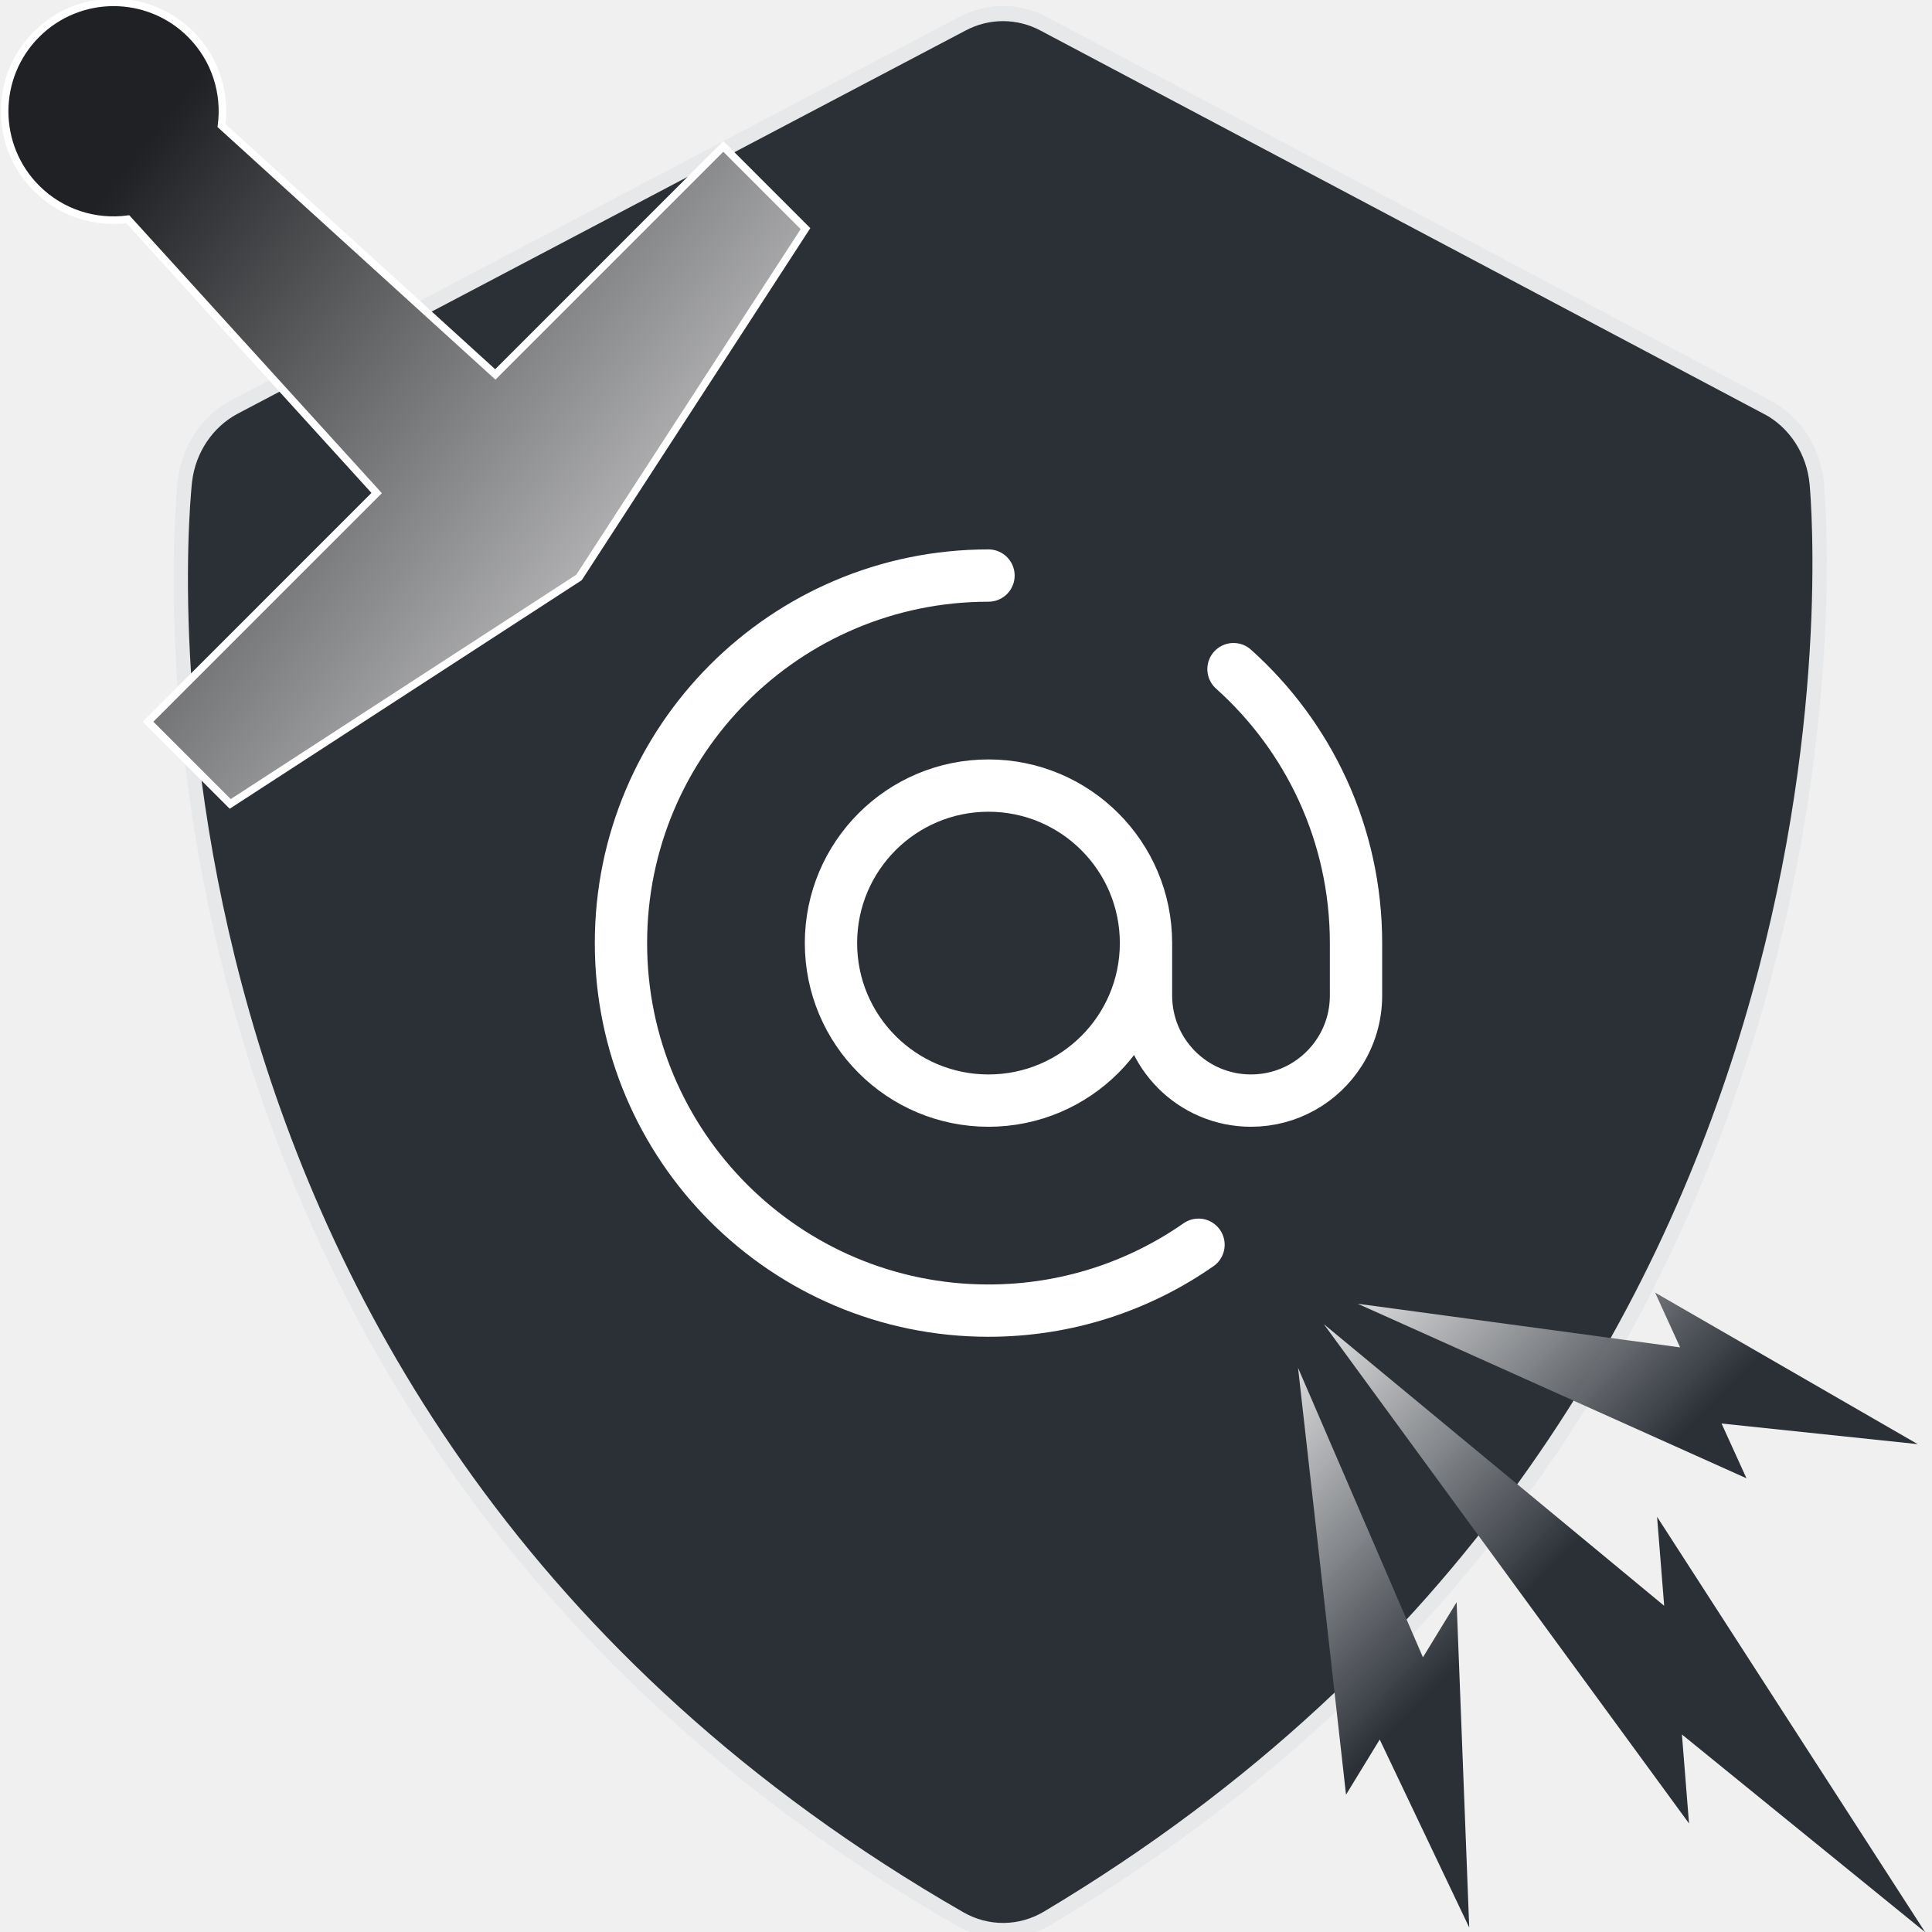
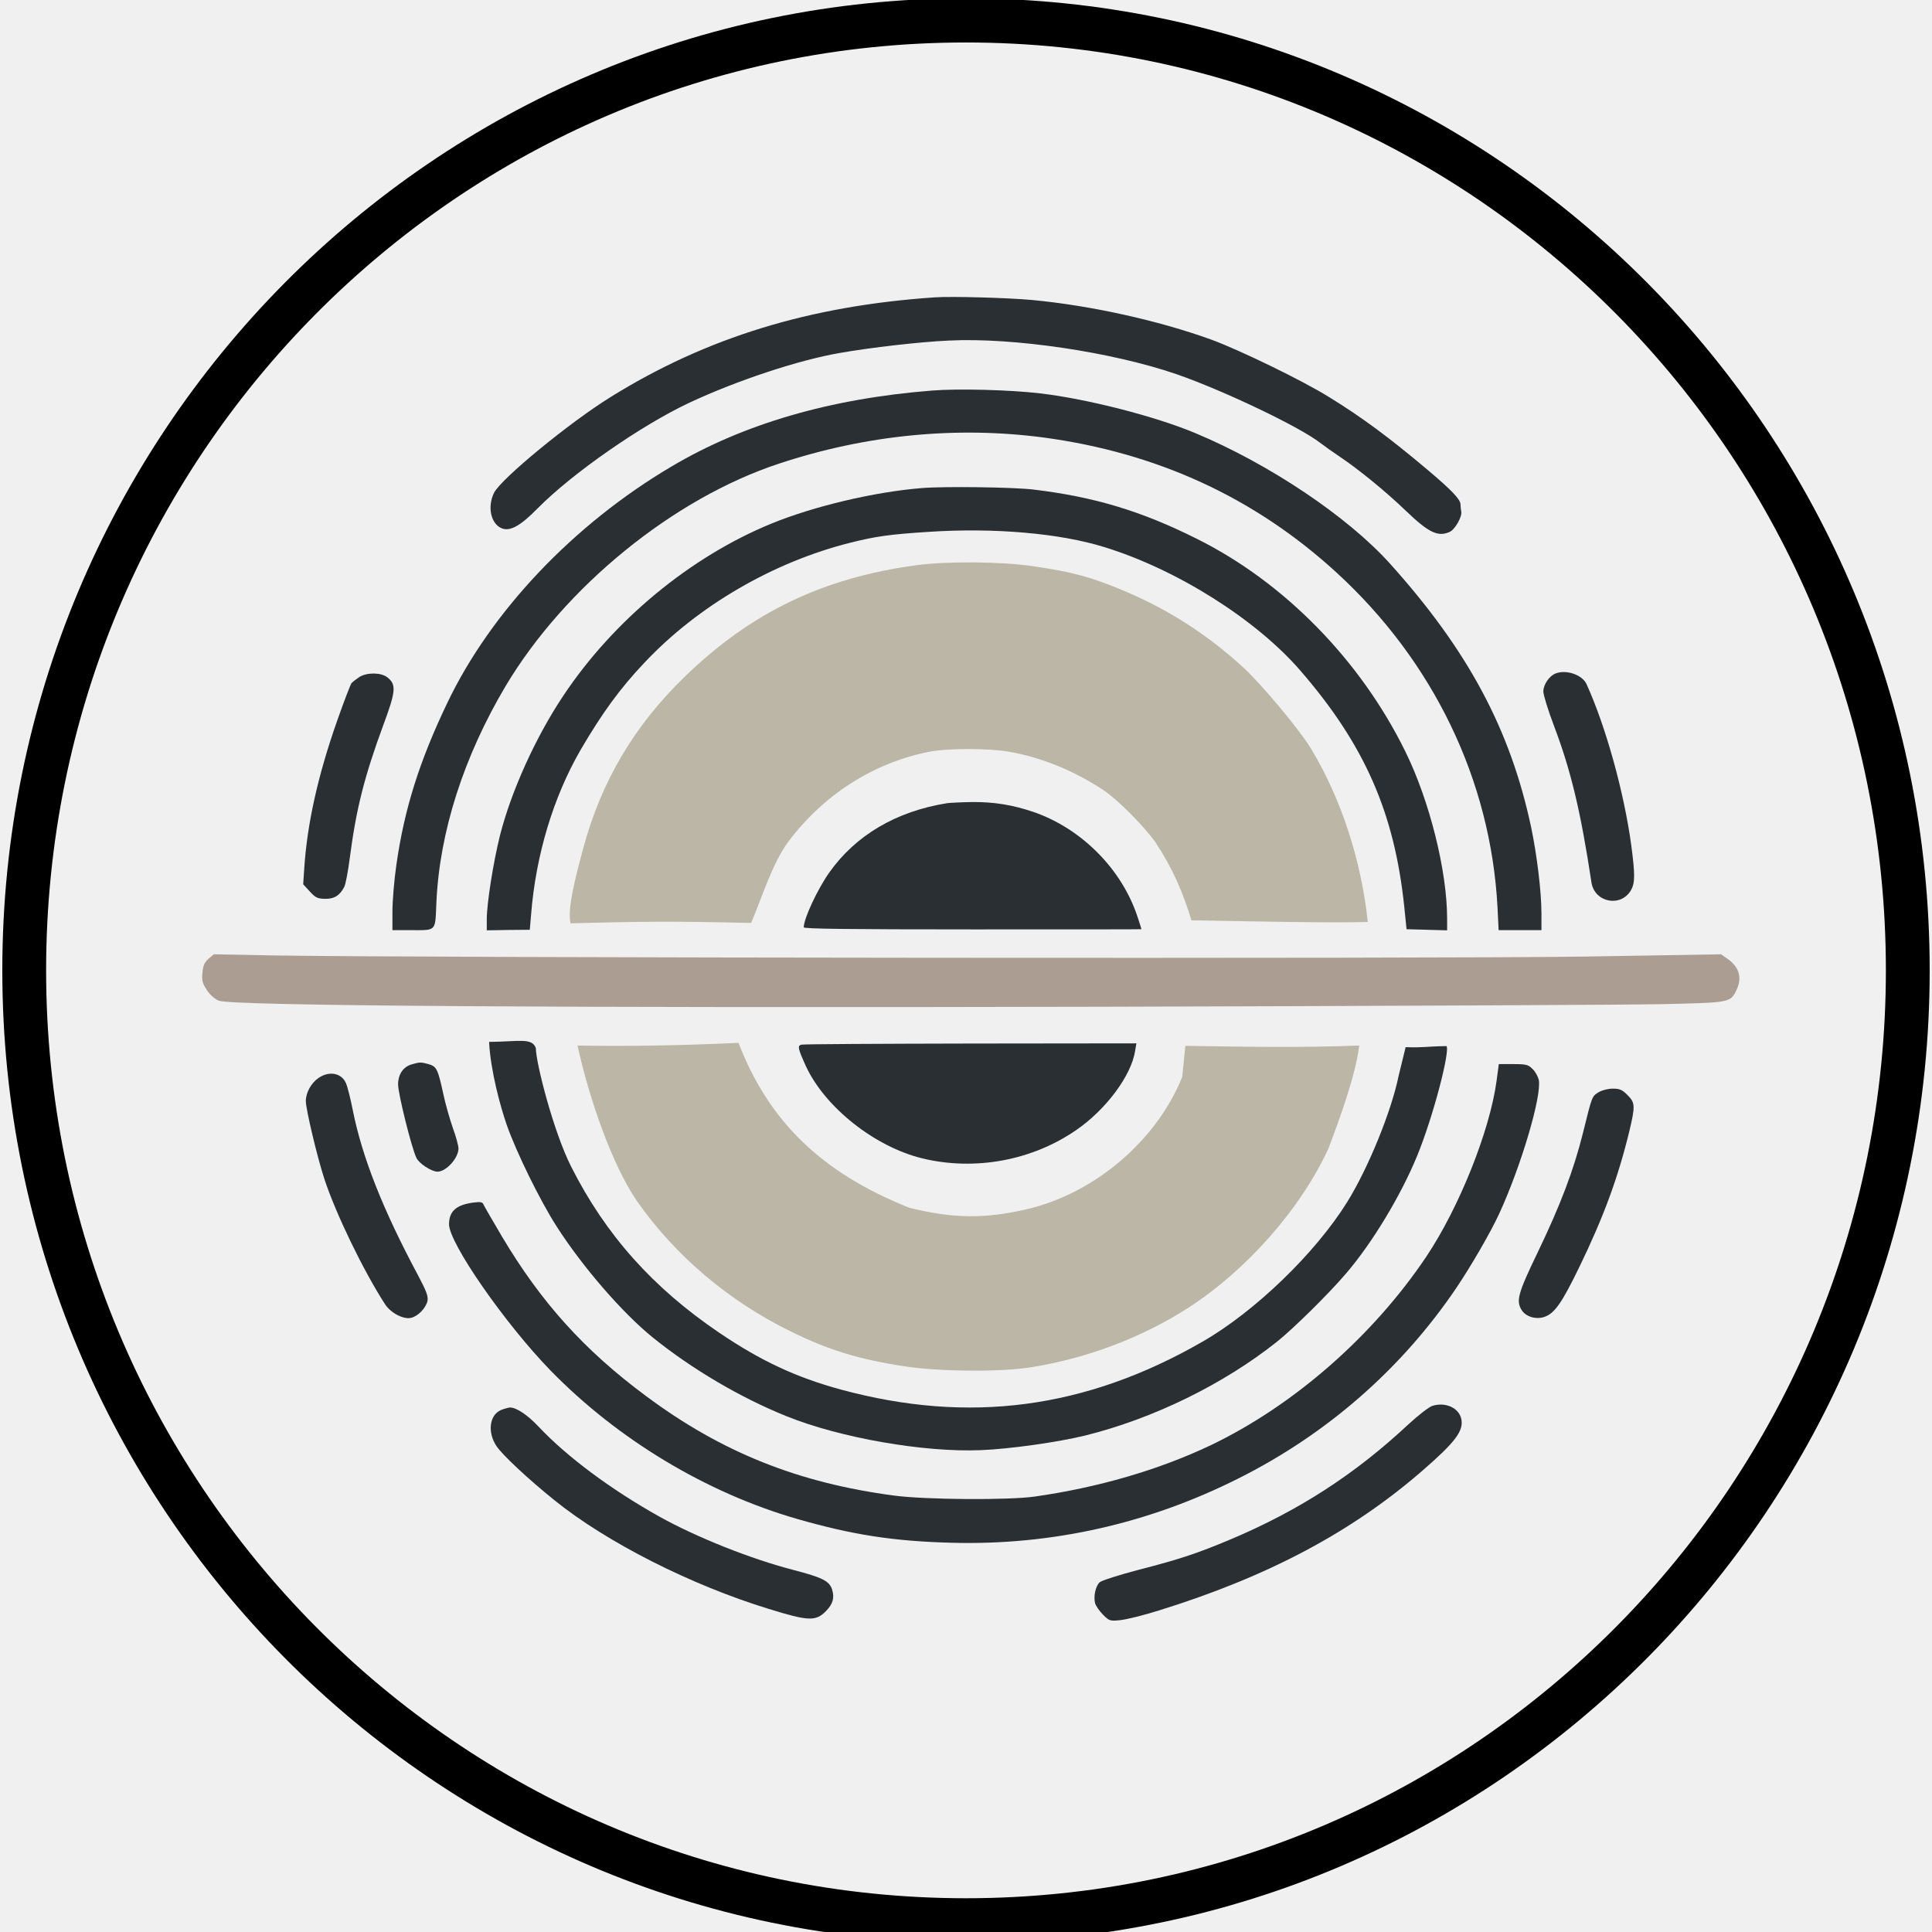
- <svg xmlns="http://www.w3.org/2000/svg" clip-rule="evenodd" fill-rule="evenodd" image-rendering="optimizeQuality" shape-rendering="geometricPrecision" text-rendering="geometricPrecision" version="1.1" viewBox="0 0 1024 1024" xml:space="preserve">
+ <svg xmlns="http://www.w3.org/2000/svg" width="1024pt" height="1024pt" version="1.0" viewBox="0 0 1024 1024" xml:space="preserve">
  <defs>
-     <linearGradient id="c" x1="34.606" x2="432.05" y1="129.1" y2="443.87" gradientUnits="userSpaceOnUse">
-       <stop stop-color="#202124" offset="0" />
-       <stop stop-color="#fff" offset="1" />
-     </linearGradient>
-     <linearGradient id="b" x1="830.79" x2="683.72" y1="823.05" y2="678.56" gradientUnits="userSpaceOnUse">
-       <stop stop-color="#2b3037" offset="0" />
-       <stop stop-color="#fff" stop-opacity=".975" offset="1" />
-     </linearGradient>
-     <radialGradient id="a" cx="12.705" cy="12.768" r="10.1" gradientTransform="matrix(1 0 0 1.1063 0 -1.3571)" gradientUnits="userSpaceOnUse">
-       <stop stop-color="#60707b" offset="0" />
-       <stop stop-color="#202124" offset="1" />
-     </radialGradient>
+     <style>.i{fill:none;stroke:#000000;stroke-linecap:round;stroke-linejoin:round;}</style>
  </defs>
-   <g transform="matrix(43.377 0 0 45.824 -21.013 -69.858)" fill="url(#a)" fill-rule="evenodd" stroke="#e7e8e9" stroke-width=".175">
-     <path d="m22.077 6.234-8.839-4.434a1.105 1.105 0 0 0-0.992-0.002l-8.898 4.434c-0.329 0.166-0.556 0.484-0.603 0.85-0.014 0.108-1.269 10.799 9.468 16.637a1.103 1.103 0 0 0 1.074-0.01c10.317-5.83 9.438-16.155 9.396-16.592a1.109 1.109 0 0 0-0.606-0.884z" fill="#2b3037" fill-rule="evenodd" stroke="#e7e8e9" stroke-width=".175" />
+   <g transform="matrix(23.217 0 0 23.419 -45.207 -47.745)">
+     <circle id="b" class="i" cx="24" cy="24" r="21.5" fill="#f8f8f8" stroke="#2a2f33" />
  </g>
-   <path d="m607.4 499.86c0 46.108-37.377 83.485-83.483 83.485-46.108 0-83.485-37.377-83.485-83.485 0-46.106 37.377-83.484 83.485-83.484 46.106 0 83.483 37.377 83.483 83.484zm0 0v27.828c0 30.739 24.919 55.655 55.658 55.655 19.744 0 37.089-10.281 46.968-25.785 5.502-8.63 8.688-18.878 8.688-29.871v-27.828c0-57.692-25.081-109.53-64.932-145.2m-129.86-49.601c-107.58 0-194.8 87.213-194.8 194.8 0 107.58 87.213 194.8 194.8 194.8 41.388 0 79.76-12.906 111.31-34.916" clip-rule="evenodd" fill="none" image-rendering="optimizeQuality" shape-rendering="geometricPrecision" stroke="#fff" stroke-linecap="round" stroke-linejoin="round" stroke-width="27.724" />
-   <path d="m78.456 382.53 43.561 43.561 184.88-120.03 120.03-184.88-43.561-43.561-120.84 120.84-145.12-131.91c2.256-17.187-3.157-35.183-16.359-48.389-22.554-22.554-59.119-22.554-81.673 0-22.554 22.554-22.554 59.119-3.7e-5 81.673 13.198 13.198 31.186 18.612 48.366 16.363l131.91 145.13z" clip-rule="evenodd" fill="url(#c)" fill-rule="evenodd" image-rendering="optimizeQuality" shape-rendering="geometricPrecision" stroke="#fff" stroke-width="4" />
-   <path d="m877.25 685.11 13.239 29.028-170.87-23.129 206.05 92.514-13.216-29.028 103.97 10.928zm-175.59 16.715 193.56 264.65-3.768-47.174 128.89 104.76-142.06-220.13 3.767 47.174zm-13.673 23.129 25.433 226.26 17.854-29.229 47.448 99.642-6.685-172.42-17.855 29.206-66.196-153.45z" clip-rule="evenodd" fill="url(#b)" fill-rule="evenodd" image-rendering="optimizeQuality" shape-rendering="geometricPrecision" />
+   <path transform="matrix(.1 0 0 -.1 0 1024)" d="m3061 4698.6c61.113-280.97 184.5-635.21 315-824.58 203-290 486-530 817-692 200-98 356-146 602-184 185-28 506-31 669-5 296 47 587 157 832 314 312 201 599 527 746 848 55.602 147.61 143.68 386.63 162.14 543.58-309.96-13.164-643.12-5.906-921.58-1.715l-16.57-164.86c-136-338-464-617-823-701-224-52-392-50-625 8-463.4 185.47-743.01 456.98-903.86 873.58-297.38-13.613-585.76-19.376-853.14-14z" fill="#bbb6a5" />
+   <path transform="matrix(.1 0 0 -.1 0 1024)" d="m4855 7244c-494-67-874-250-1224-589-269-260-444-556-540-912-41-153-85-319.56-67-396.71 382.58 9.696 532.64 11.672 957 1.85 56.638 131.04 109.72 311.79 198 431.86 187 248 449 416 743 475 100 20 316 20 430 0 169-30 341-100 495-202 75-49 214-189 277-277 89.82-136.03 145.34-263.69 191-414 362.44-5.826 724.89-14.374 934.43-8.72-33 319-138.43 650.72-301.43 919.72-60 99-261 340-358 429-186 171-392 304-622 402-181 77-285 105-493 135-166 25-461 27-620 5z" fill="#bbb6a5" />
+   <path transform="matrix(.1 0 0 -.1 0 1024)" d="m5020 5983c-270-43-485-170-625-368-62-88-135-244-135-290 0-8 233-11 895-11 492 0 895 0 895 1s-9 30-21 66c-83 252-296 467-550 555-112 38-210 54-327 53-59-1-118-4-132-6z" fill="#2a2f33" />
+   <path transform="matrix(.1 0 0 -.1 0 1024)" d="m4247 4703c-21-6-18-20 24-113 101-219 366-429 619-490 278-67 581-11 815 151 157 108 290 287 311 417l7 42-879-1c-484-1-887-3-897-6z" fill="#2a2f33" />
+   <g transform="matrix(.1 0 0 -.1 0 1024)">
+     <path d="m4955 8664c-664-45-1211-213-1718-528-221-137-579-432-618-507-37-74-18-165 40-189 44-18 99 12 191 106 184 186 550 441 807 561 251 117 574 224 793 262 165 29 423 59 580 66 341 17 864-61 1205-178 248-86 653-279 762-364 21-16 67-49 103-73 99-66 244-184 352-288 121-116 170-139 232-111 28 13 66 80 61 107-2 9-4 27-4 39-1 27-48 76-176 184-202 170-346 277-520 384-139 87-475 250-625 305-282 102-641 181-950 210-132 12-426 20-515 14z" fill="#2a2f33" />
+     <path d="m4940 8170c-542-43-1e3 -177-1380-402-520-307-957-768-1189-1253-148-309-228-563-270-858-12-82-21-193-21-248v-99h93c144 0 133-11 140 148 17 374 145 772 367 1146 314 526 890 995 1450 1179 462 153 941 199 1402 138 601-81 1117-318 1550-714 515-471 819-1102 855-1774l6-123h114 113v88c0 115-24 312-55 459-111 520-336 938-749 1397-225 249-639 527-1032 691-210 88-572 181-821 210-160 19-435 26-573 15z" fill="#2a2f33" />
+     <path d="m4885 7653c-250-20-571-96-796-188-430-176-839-514-1105-915-146-219-275-505-334-738-35-140-70-359-70-445v-58l114 2 114 1 7 82c25 314 118 622 262 871 114 195 209 326 339 463 283 301 684 534 1093 636 131 33 208 44 412 57 346 23 696-7 933-81 383-118 802-382 1037-653 341-393 500-754 552-1254l12-118 108-3 107-3v63c0 253-94 627-222 886-238 484-642 896-1104 1126-296 148-543 222-864 261-103 13-477 18-595 8z" fill="#2a2f33" />
+     <path d="m8244 6670c-33-13-64-59-64-95 0-18 25-99 56-181 90-237 142-454 199-831 16-106 155-134 209-42 22 38 23 81 2 239-38 280-134 627-237 854-23 50-109 79-165 56z" fill="#2a2f33" />
+     <path d="m1905 6652c-16-11-35-25-42-33-6-8-40-97-76-199-102-290-158-543-174-776l-6-91 35-38c30-33 41-38 80-39 49-1 79 17 103 64 7 14 20 83 29 153 34 260 77 431 178 705 67 180 69 214 21 252-33 26-107 27-148 2z" fill="#2a2f33" />
+     <path d="m1105 5158c-21-19-29-35-32-74-4-41 0-56 23-91 17-26 42-48 64-57 70-27 1767-39 4685-32 1463 4 2802 10 2975 14 350 8 352 8 384 75 31 66 14 122-49 166l-33 23-724-12c-722-12-6209-7-6944 6l-321 6-28-24z" fill="#ac9d93" />
+     <path d="m2592.3 4717.7c7.715-153.44 59.715-341.72 92.715-437.72 51-146 177-403 265-540 137-214 349-459 510-589 208-168 465-319 708-417 284-115 731-193 1032-180 152 6 406 42 550 77 363 90 735 272 1020 499 86 69 274 254 364 360 138 160 291 414 376 621 88 214 177.43 563.58 156.43 584.58-118.57-2.228-116.66-8.973-216.28-5.715l-37.145-151.86c-38-187-160-487-272-668-169-272-490-582-769-742-617-355-1236-437-1915-253-238 65-425 152-646 302-351 238-601 518-783 878-95 187-188 554.01-188 630.01-20.122 56.568-90.816 34.066-247.72 32.715z" fill="#2a2f33" />
+     <path d="m2183 4599c-46-13-73-53-73-107 0-49 71-335 97-389 14-30 80-73 112-73 46 0 111 72 111 123 0 14-13 63-30 109-16 46-39 126-50 178-29 134-36 148-79 160-41 11-45 11-88-1z" fill="#2a2f33" />
+     <path d="m7932 4510c-36-264-198-670-372-930-283-422-705-791-1145-1001-274-130-594-223-930-271-139-20-579-17-745 5-509 67-916 230-1315 527-328 243-557 497-765 847-49 83-93 159-97 168-5 14-15 16-55 11-90-12-128-46-128-115 0-100 297-527 538-775 357-366 826-648 1308-787 293-84 509-118 820-126 528-14 1041 101 1518 341 469 235 865 581 1155 1010 77 114 182 295 227 393 116 252 226 623 210 709-4 17-18 44-33 58-23 23-33 26-102 26h-77l-12-90z" fill="#2a2f33" />
+     <path d="m1689 4527c-39-26-68-78-68-122-1-40 60-297 98-413 60-183 206-486 322-665 30-46 97-81 137-72 37 8 80 52 88 91 4 24-6 51-50 134-186 347-296 625-346 875-12 61-28 125-36 143-22 54-88 68-145 29z" fill="#2a2f33" />
+     <path d="m8473 4451c-36-23-34-18-83-216-49-197-120-384-241-635-104-216-115-256-83-305 22-34 75-50 119-35 54 18 93 73 186 265 128 264 204 470 264 716 33 138 32 154-9 195-28 28-41 34-77 34-26 0-57-8-76-19z" fill="#2a2f33" />
+     <path d="m7593 2789c-18-5-76-50-130-100-284-265-582-457-943-609-174-73-266-104-484-160-103-27-197-57-207-66-22-20-34-73-25-111 4-14 23-42 42-61 33-33 37-35 92-29 31 3 125 26 207 52 576 179 1020 415 1395 741 174 151 219 211 205 274-13 58-83 90-152 69z" fill="#2a2f33" />
+     <path d="m2654 2766c-60-27-71-117-23-190 32-48 168-175 307-287 277-224 726-451 1138-577 210-65 248-66 302-11 37 38 46 71 32 115-15 45-52 63-205 103-225 58-513 173-709 282-259 145-490 317-641 477-59 63-118 102-152 102-10-1-32-7-49-14z" fill="#2a2f33" />
+   </g>
</svg>
